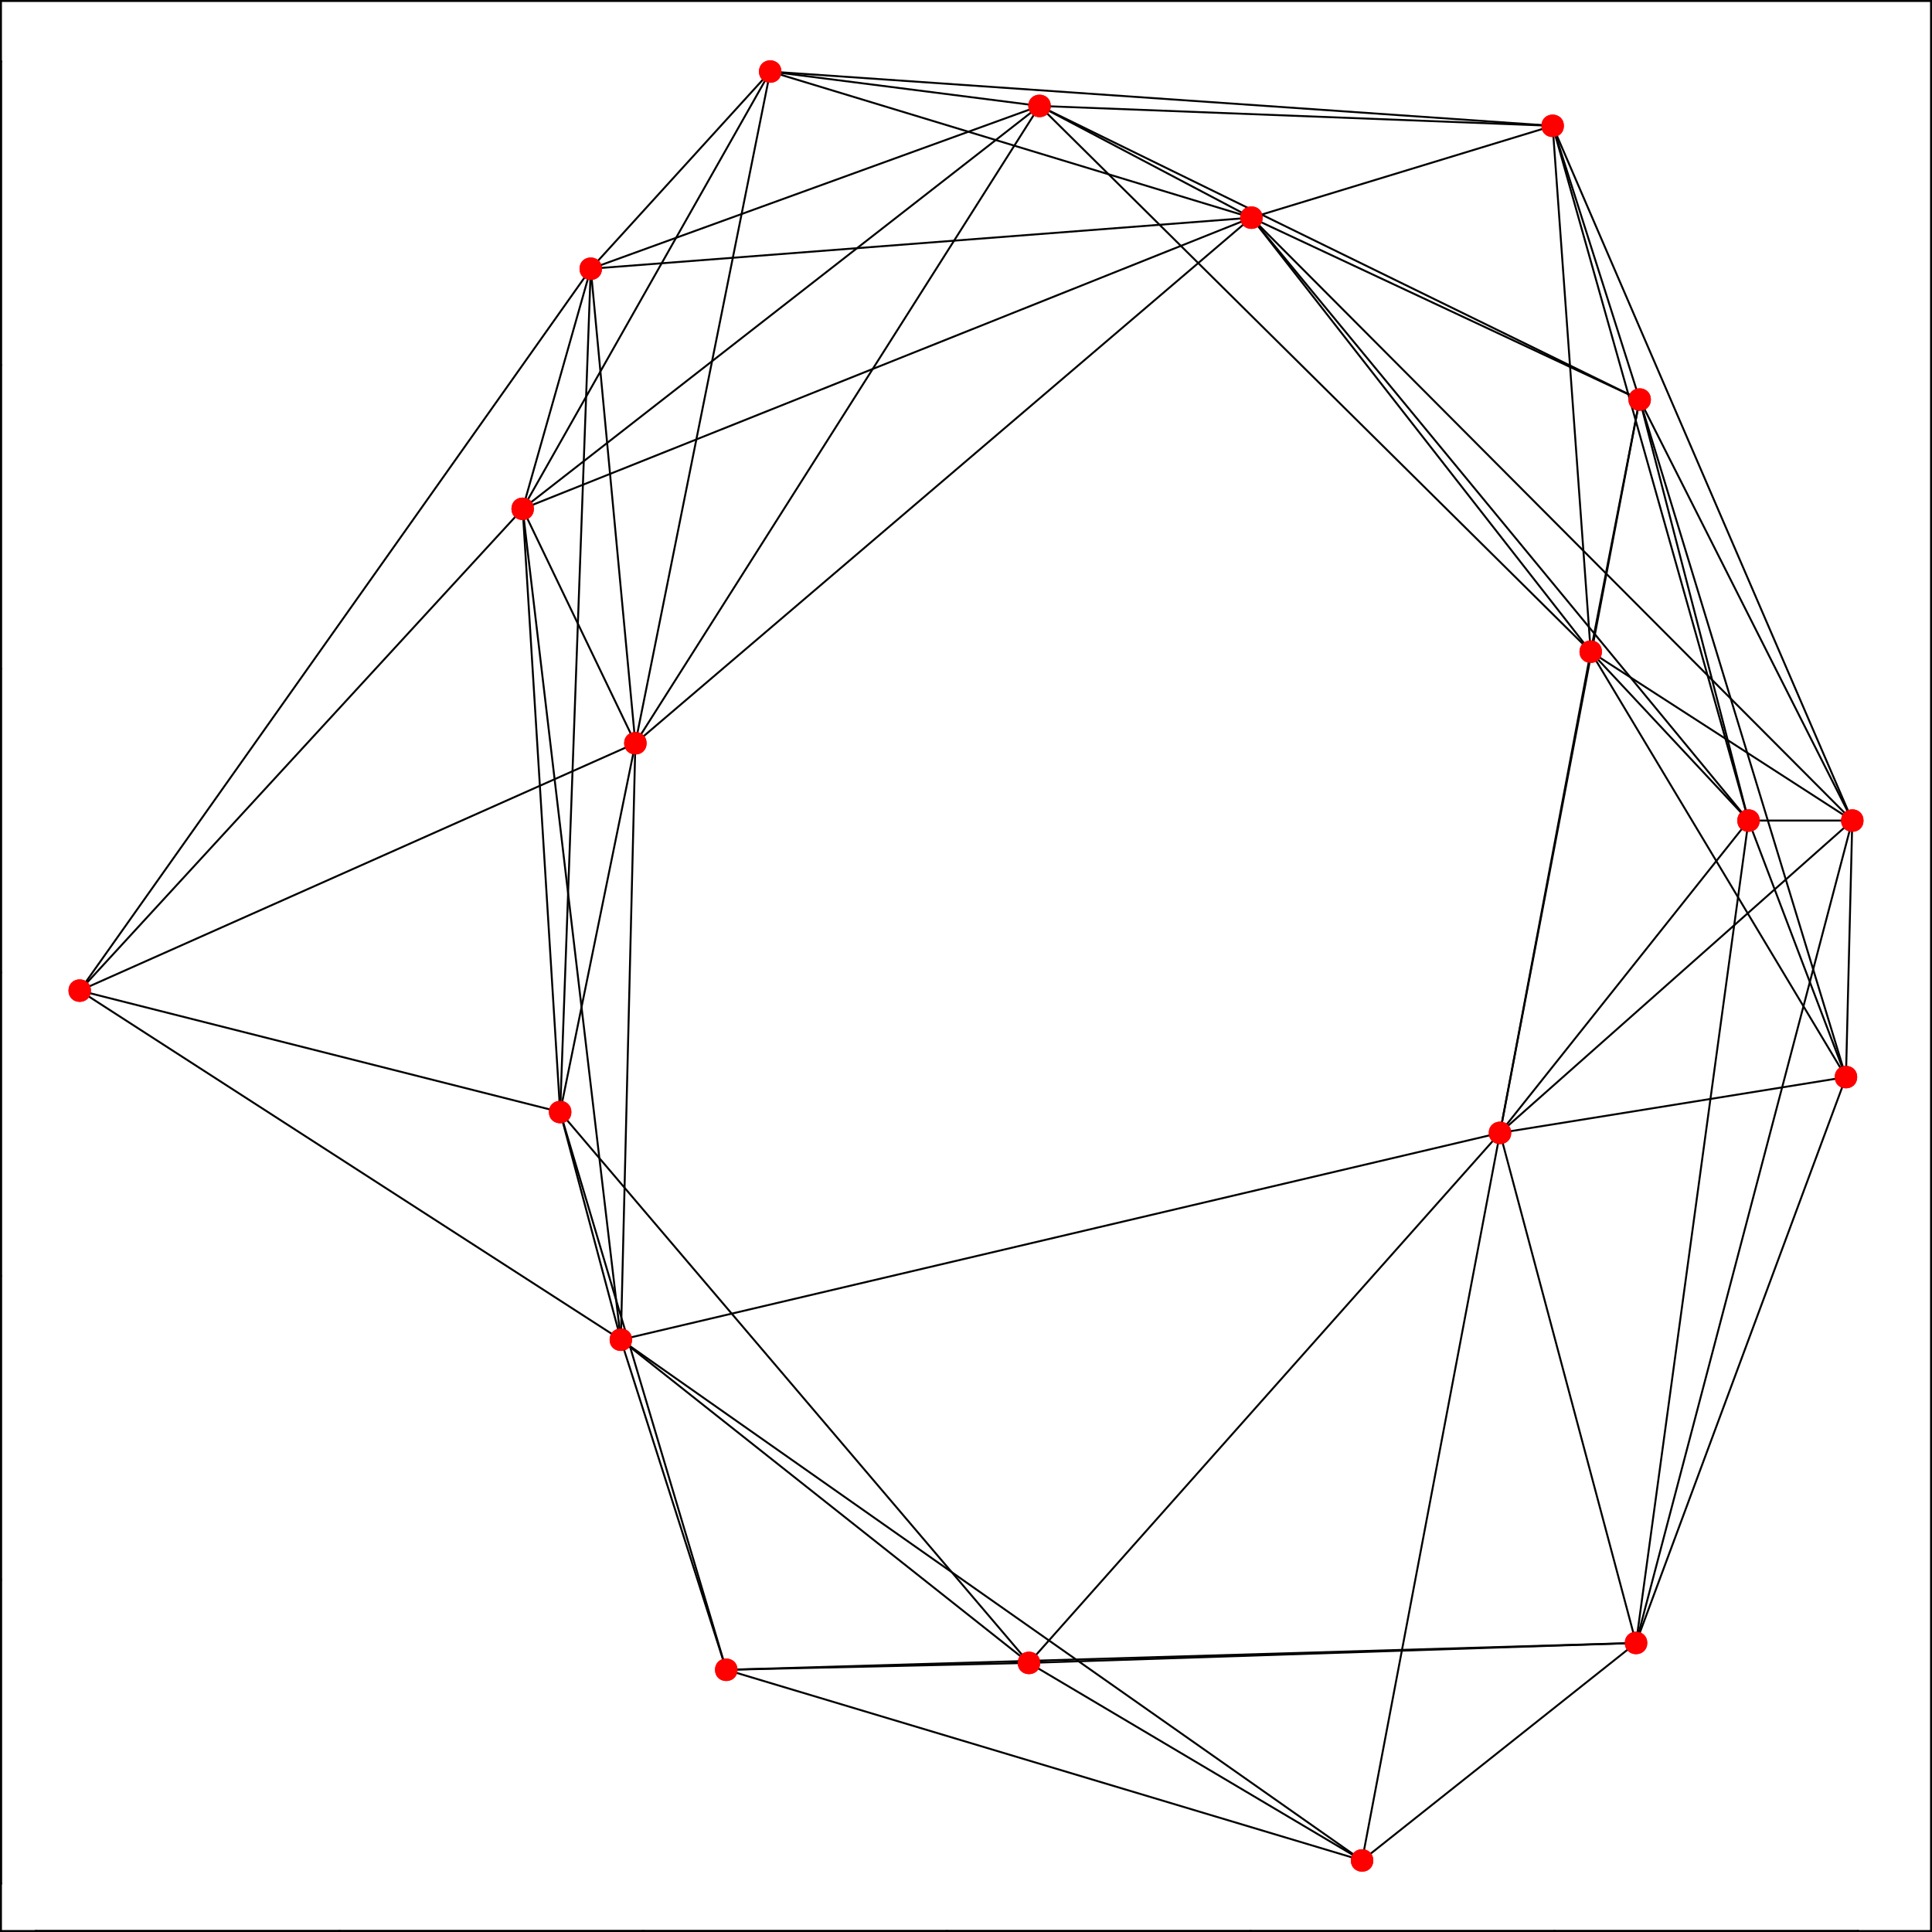
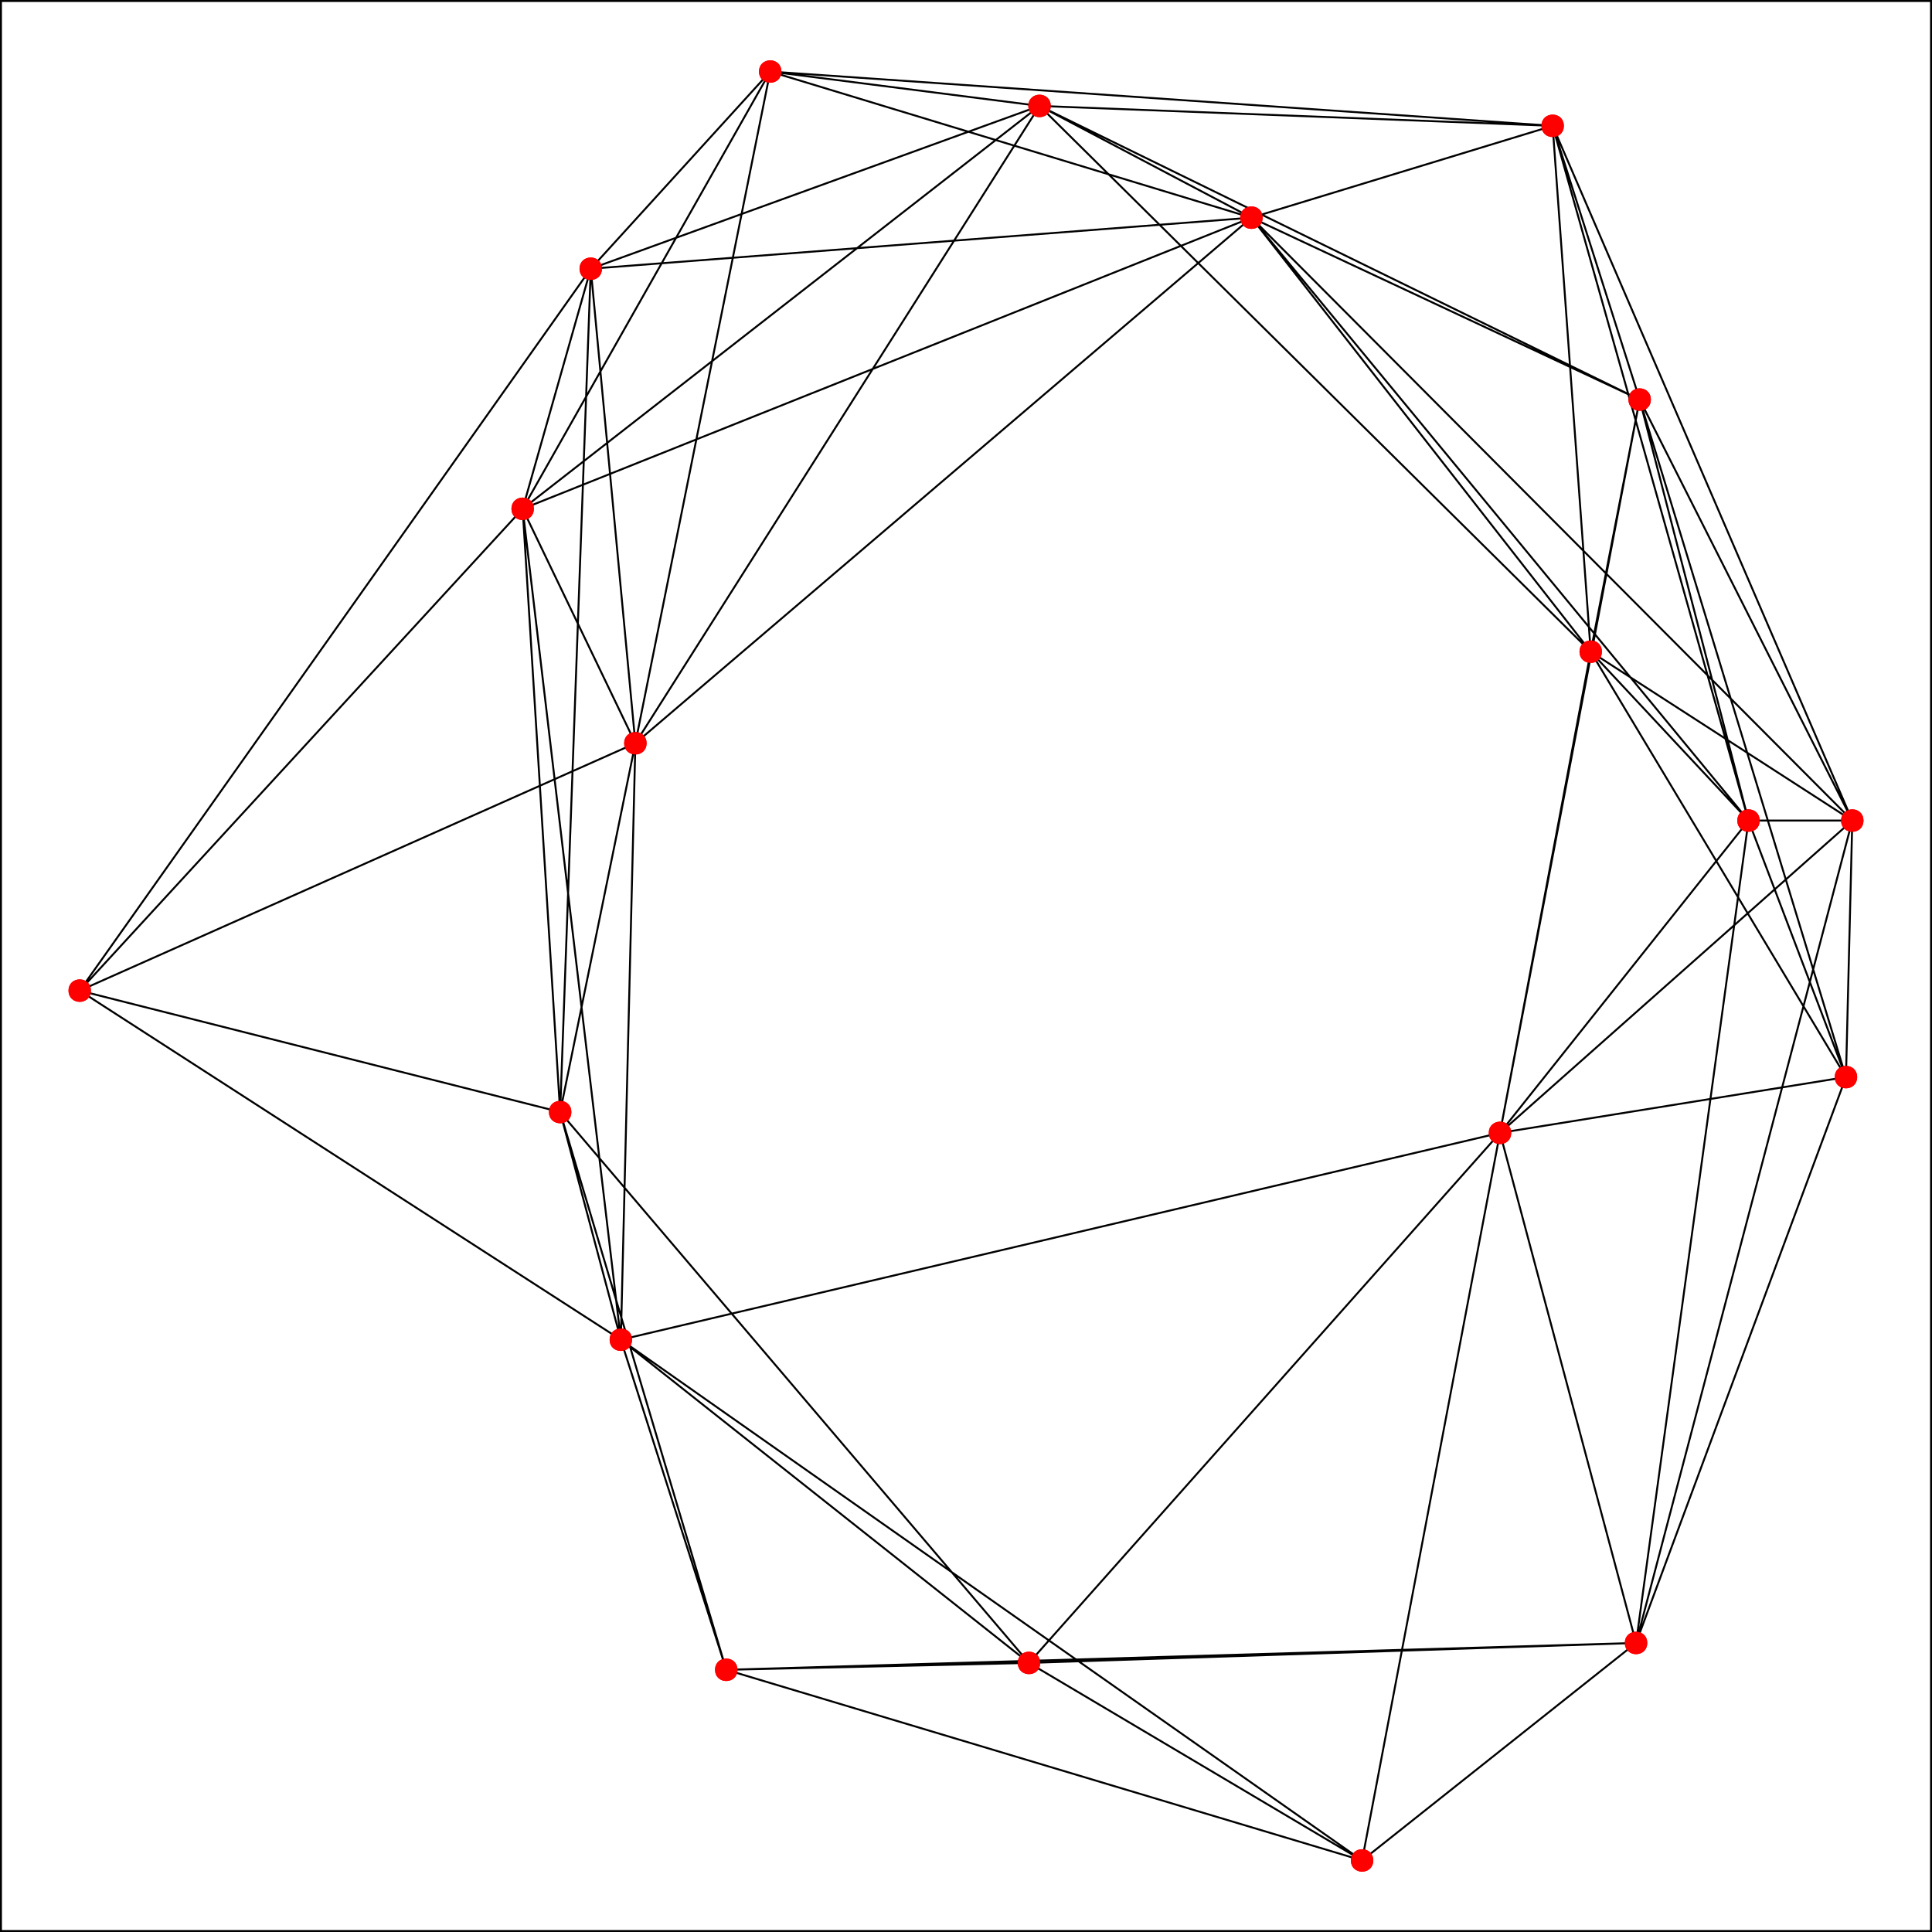
- <svg xmlns="http://www.w3.org/2000/svg" width="374pt" height="374pt" viewBox="0 0 374 374" version="1.1">
-   <g id="surface86">
-     <rect x="0" y="0" width="374" height="374" style="fill:rgb(100%,100%,100%);fill-opacity:1;stroke:none;" />
-     <path style="fill-rule:nonzero;fill:rgb(100%,0%,0%);fill-opacity:1;stroke-width:0.75;stroke-linecap:round;stroke-linejoin:round;stroke:rgb(100%,0%,0%);stroke-opacity:1;stroke-miterlimit:10;" d="M 360.367 158.848 C 360.367 161.25 356.77 161.25 356.77 158.848 C 356.77 156.449 360.367 156.449 360.367 158.848 " />
-     <path style="fill-rule:nonzero;fill:rgb(100%,0%,0%);fill-opacity:1;stroke-width:0.75;stroke-linecap:round;stroke-linejoin:round;stroke:rgb(100%,0%,0%);stroke-opacity:1;stroke-miterlimit:10;" d="M 309.73 126.156 C 309.73 128.555 306.133 128.555 306.133 126.156 C 306.133 123.754 309.73 123.754 309.73 126.156 " />
-     <path style="fill-rule:nonzero;fill:rgb(100%,0%,0%);fill-opacity:1;stroke-width:0.75;stroke-linecap:round;stroke-linejoin:round;stroke:rgb(100%,0%,0%);stroke-opacity:1;stroke-miterlimit:10;" d="M 319.207 77.352 C 319.207 79.75 315.609 79.75 315.609 77.352 C 315.609 74.949 319.207 74.949 319.207 77.352 " />
-     <path style="fill-rule:nonzero;fill:rgb(100%,0%,0%);fill-opacity:1;stroke-width:0.75;stroke-linecap:round;stroke-linejoin:round;stroke:rgb(100%,0%,0%);stroke-opacity:1;stroke-miterlimit:10;" d="M 302.363 24.359 C 302.363 26.762 298.766 26.762 298.766 24.359 C 298.766 21.961 302.363 21.961 302.363 24.359 " />
-     <path style="fill-rule:nonzero;fill:rgb(100%,0%,0%);fill-opacity:1;stroke-width:0.75;stroke-linecap:round;stroke-linejoin:round;stroke:rgb(100%,0%,0%);stroke-opacity:1;stroke-miterlimit:10;" d="M 244.055 42.137 C 244.055 44.535 240.453 44.535 240.453 42.137 C 240.453 39.734 244.055 39.734 244.055 42.137 " />
-     <path style="fill-rule:nonzero;fill:rgb(100%,0%,0%);fill-opacity:1;stroke-width:0.75;stroke-linecap:round;stroke-linejoin:round;stroke:rgb(100%,0%,0%);stroke-opacity:1;stroke-miterlimit:10;" d="M 203.035 20.504 C 203.035 22.906 199.434 22.906 199.434 20.504 C 199.434 18.105 203.035 18.105 203.035 20.504 " />
-     <path style="fill-rule:nonzero;fill:rgb(100%,0%,0%);fill-opacity:1;stroke-width:0.75;stroke-linecap:round;stroke-linejoin:round;stroke:rgb(100%,0%,0%);stroke-opacity:1;stroke-miterlimit:10;" d="M 150.895 13.852 C 150.895 16.25 147.297 16.25 147.297 13.852 C 147.297 11.453 150.895 11.453 150.895 13.852 " />
-     <path style="fill-rule:nonzero;fill:rgb(100%,0%,0%);fill-opacity:1;stroke-width:0.75;stroke-linecap:round;stroke-linejoin:round;stroke:rgb(100%,0%,0%);stroke-opacity:1;stroke-miterlimit:10;" d="M 116.156 52.023 C 116.156 54.422 112.559 54.422 112.559 52.023 C 112.559 49.625 116.156 49.625 116.156 52.023 " />
-     <path style="fill-rule:nonzero;fill:rgb(100%,0%,0%);fill-opacity:1;stroke-width:0.75;stroke-linecap:round;stroke-linejoin:round;stroke:rgb(100%,0%,0%);stroke-opacity:1;stroke-miterlimit:10;" d="M 102.977 98.496 C 102.977 100.898 99.379 100.898 99.379 98.496 C 99.379 96.098 102.977 96.098 102.977 98.496 " />
-     <path style="fill-rule:nonzero;fill:rgb(100%,0%,0%);fill-opacity:1;stroke-width:0.75;stroke-linecap:round;stroke-linejoin:round;stroke:rgb(100%,0%,0%);stroke-opacity:1;stroke-miterlimit:10;" d="M 124.797 143.879 C 124.797 146.281 121.195 146.281 121.195 143.879 C 121.195 141.48 124.797 141.48 124.797 143.879 " />
-     <path style="fill-rule:nonzero;fill:rgb(100%,0%,0%);fill-opacity:1;stroke-width:0.75;stroke-linecap:round;stroke-linejoin:round;stroke:rgb(100%,0%,0%);stroke-opacity:1;stroke-miterlimit:10;" d="M 17.23 191.766 C 17.23 194.168 13.633 194.168 13.633 191.766 C 13.633 189.367 17.23 189.367 17.23 191.766 " />
-     <path style="fill-rule:nonzero;fill:rgb(100%,0%,0%);fill-opacity:1;stroke-width:0.75;stroke-linecap:round;stroke-linejoin:round;stroke:rgb(100%,0%,0%);stroke-opacity:1;stroke-miterlimit:10;" d="M 110.234 215.273 C 110.234 217.672 106.633 217.672 106.633 215.273 C 106.633 212.875 110.234 212.875 110.234 215.273 " />
-     <path style="fill-rule:nonzero;fill:rgb(100%,0%,0%);fill-opacity:1;stroke-width:0.75;stroke-linecap:round;stroke-linejoin:round;stroke:rgb(100%,0%,0%);stroke-opacity:1;stroke-miterlimit:10;" d="M 121.984 259.344 C 121.984 261.746 118.387 261.746 118.387 259.344 C 118.387 256.945 121.984 256.945 121.984 259.344 " />
-     <path style="fill-rule:nonzero;fill:rgb(100%,0%,0%);fill-opacity:1;stroke-width:0.75;stroke-linecap:round;stroke-linejoin:round;stroke:rgb(100%,0%,0%);stroke-opacity:1;stroke-miterlimit:10;" d="M 142.391 323.242 C 142.391 325.641 138.789 325.641 138.789 323.242 C 138.789 320.84 142.391 320.84 142.391 323.242 " />
-     <path style="fill-rule:nonzero;fill:rgb(100%,0%,0%);fill-opacity:1;stroke-width:0.75;stroke-linecap:round;stroke-linejoin:round;stroke:rgb(100%,0%,0%);stroke-opacity:1;stroke-miterlimit:10;" d="M 200.988 321.91 C 200.988 324.312 197.387 324.312 197.387 321.91 C 197.387 319.512 200.988 319.512 200.988 321.91 " />
-     <path style="fill-rule:nonzero;fill:rgb(100%,0%,0%);fill-opacity:1;stroke-width:0.75;stroke-linecap:round;stroke-linejoin:round;stroke:rgb(100%,0%,0%);stroke-opacity:1;stroke-miterlimit:10;" d="M 265.473 360.148 C 265.473 362.547 261.875 362.547 261.875 360.148 C 261.875 357.75 265.473 357.75 265.473 360.148 " />
-     <path style="fill-rule:nonzero;fill:rgb(100%,0%,0%);fill-opacity:1;stroke-width:0.75;stroke-linecap:round;stroke-linejoin:round;stroke:rgb(100%,0%,0%);stroke-opacity:1;stroke-miterlimit:10;" d="M 318.508 318.047 C 318.508 320.445 314.906 320.445 314.906 318.047 C 314.906 315.648 318.508 315.648 318.508 318.047 " />
-     <path style="fill-rule:nonzero;fill:rgb(100%,0%,0%);fill-opacity:1;stroke-width:0.75;stroke-linecap:round;stroke-linejoin:round;stroke:rgb(100%,0%,0%);stroke-opacity:1;stroke-miterlimit:10;" d="M 292.172 219.305 C 292.172 221.703 288.57 221.703 288.57 219.305 C 288.57 216.906 292.172 216.906 292.172 219.305 " />
-     <path style="fill-rule:nonzero;fill:rgb(100%,0%,0%);fill-opacity:1;stroke-width:0.75;stroke-linecap:round;stroke-linejoin:round;stroke:rgb(100%,0%,0%);stroke-opacity:1;stroke-miterlimit:10;" d="M 359.141 208.504 C 359.141 210.906 355.543 210.906 355.543 208.504 C 355.543 206.105 359.141 206.105 359.141 208.504 " />
-     <path style="fill-rule:nonzero;fill:rgb(100%,0%,0%);fill-opacity:1;stroke-width:0.75;stroke-linecap:round;stroke-linejoin:round;stroke:rgb(100%,0%,0%);stroke-opacity:1;stroke-miterlimit:10;" d="M 340.277 158.848 C 340.277 161.25 336.68 161.25 336.68 158.848 C 336.68 156.449 340.277 156.449 340.277 158.848 " />
-     <path style="fill:none;stroke-width:0.75;stroke-linecap:round;stroke-linejoin:round;stroke:rgb(0%,0%,0%);stroke-opacity:1;stroke-miterlimit:10;" d="M 6.934 374 L 359.672 374 " />
-     <path style="fill:none;stroke-width:0.75;stroke-linecap:round;stroke-linejoin:round;stroke:rgb(0%,0%,0%);stroke-opacity:1;stroke-miterlimit:10;" d="M 6.934 374 L 6.934 374 " />
-     <path style="fill:none;stroke-width:0.75;stroke-linecap:round;stroke-linejoin:round;stroke:rgb(0%,0%,0%);stroke-opacity:1;stroke-miterlimit:10;" d="M 65.723 374 L 65.723 374 " />
-     <path style="fill:none;stroke-width:0.75;stroke-linecap:round;stroke-linejoin:round;stroke:rgb(0%,0%,0%);stroke-opacity:1;stroke-miterlimit:10;" d="M 124.516 374 L 124.516 374 " />
-     <path style="fill:none;stroke-width:0.75;stroke-linecap:round;stroke-linejoin:round;stroke:rgb(0%,0%,0%);stroke-opacity:1;stroke-miterlimit:10;" d="M 183.305 374 L 183.305 374 " />
-     <path style="fill:none;stroke-width:0.75;stroke-linecap:round;stroke-linejoin:round;stroke:rgb(0%,0%,0%);stroke-opacity:1;stroke-miterlimit:10;" d="M 242.094 374 L 242.094 374 " />
-     <path style="fill:none;stroke-width:0.75;stroke-linecap:round;stroke-linejoin:round;stroke:rgb(0%,0%,0%);stroke-opacity:1;stroke-miterlimit:10;" d="M 300.883 374 L 300.883 374 " />
-     <path style="fill:none;stroke-width:0.75;stroke-linecap:round;stroke-linejoin:round;stroke:rgb(0%,0%,0%);stroke-opacity:1;stroke-miterlimit:10;" d="M 359.672 374 L 359.672 374 " />
-     <path style="fill:none;stroke-width:0.75;stroke-linecap:round;stroke-linejoin:round;stroke:rgb(0%,0%,0%);stroke-opacity:1;stroke-miterlimit:10;" d="M 0 364.613 L 0 11.875 " />
-     <path style="fill:none;stroke-width:0.75;stroke-linecap:round;stroke-linejoin:round;stroke:rgb(0%,0%,0%);stroke-opacity:1;stroke-miterlimit:10;" d="M 0 364.613 L 0 364.613 " />
-     <path style="fill:none;stroke-width:0.75;stroke-linecap:round;stroke-linejoin:round;stroke:rgb(0%,0%,0%);stroke-opacity:1;stroke-miterlimit:10;" d="M 0 305.824 L 0 305.824 " />
-     <path style="fill:none;stroke-width:0.75;stroke-linecap:round;stroke-linejoin:round;stroke:rgb(0%,0%,0%);stroke-opacity:1;stroke-miterlimit:10;" d="M 0 247.031 L 0 247.031 " />
-     <path style="fill:none;stroke-width:0.75;stroke-linecap:round;stroke-linejoin:round;stroke:rgb(0%,0%,0%);stroke-opacity:1;stroke-miterlimit:10;" d="M 0 188.242 L 0 188.242 " />
-     <path style="fill:none;stroke-width:0.75;stroke-linecap:round;stroke-linejoin:round;stroke:rgb(0%,0%,0%);stroke-opacity:1;stroke-miterlimit:10;" d="M 0 129.453 L 0 129.453 " />
-     <path style="fill:none;stroke-width:0.75;stroke-linecap:round;stroke-linejoin:round;stroke:rgb(0%,0%,0%);stroke-opacity:1;stroke-miterlimit:10;" d="M 0 70.664 L 0 70.664 " />
-     <path style="fill:none;stroke-width:0.75;stroke-linecap:round;stroke-linejoin:round;stroke:rgb(0%,0%,0%);stroke-opacity:1;stroke-miterlimit:10;" d="M 0 11.875 L 0 11.875 " />
-     <path style="fill:none;stroke-width:0.75;stroke-linecap:round;stroke-linejoin:round;stroke:rgb(0%,0%,0%);stroke-opacity:1;stroke-miterlimit:10;" d="M 0 374 L 374 374 L 374 0 L 0 0 L 0 374 " />
-     <path style="fill:none;stroke-width:0.375;stroke-linecap:round;stroke-linejoin:round;stroke:rgb(0%,0%,0%);stroke-opacity:1;stroke-miterlimit:10;" d="M 358.57 158.848 L 307.93 126.156 " />
-     <path style="fill:none;stroke-width:0.375;stroke-linecap:round;stroke-linejoin:round;stroke:rgb(0%,0%,0%);stroke-opacity:1;stroke-miterlimit:10;" d="M 358.57 158.848 L 317.406 77.352 " />
-     <path style="fill:none;stroke-width:0.375;stroke-linecap:round;stroke-linejoin:round;stroke:rgb(0%,0%,0%);stroke-opacity:1;stroke-miterlimit:10;" d="M 358.57 158.848 L 300.562 24.359 " />
-     <path style="fill:none;stroke-width:0.375;stroke-linecap:round;stroke-linejoin:round;stroke:rgb(0%,0%,0%);stroke-opacity:1;stroke-miterlimit:10;" d="M 358.57 158.848 L 242.254 42.137 " />
-     <path style="fill:none;stroke-width:0.375;stroke-linecap:round;stroke-linejoin:round;stroke:rgb(0%,0%,0%);stroke-opacity:1;stroke-miterlimit:10;" d="M 358.57 158.848 L 316.707 318.047 " />
-     <path style="fill:none;stroke-width:0.375;stroke-linecap:round;stroke-linejoin:round;stroke:rgb(0%,0%,0%);stroke-opacity:1;stroke-miterlimit:10;" d="M 358.57 158.848 L 290.371 219.305 " />
-     <path style="fill:none;stroke-width:0.375;stroke-linecap:round;stroke-linejoin:round;stroke:rgb(0%,0%,0%);stroke-opacity:1;stroke-miterlimit:10;" d="M 358.57 158.848 L 357.344 208.504 " />
-     <path style="fill:none;stroke-width:0.375;stroke-linecap:round;stroke-linejoin:round;stroke:rgb(0%,0%,0%);stroke-opacity:1;stroke-miterlimit:10;" d="M 358.57 158.848 L 338.48 158.848 " />
-     <path style="fill:none;stroke-width:0.375;stroke-linecap:round;stroke-linejoin:round;stroke:rgb(0%,0%,0%);stroke-opacity:1;stroke-miterlimit:10;" d="M 307.93 126.156 L 317.406 77.352 " />
-     <path style="fill:none;stroke-width:0.375;stroke-linecap:round;stroke-linejoin:round;stroke:rgb(0%,0%,0%);stroke-opacity:1;stroke-miterlimit:10;" d="M 307.93 126.156 L 300.562 24.359 " />
-     <path style="fill:none;stroke-width:0.375;stroke-linecap:round;stroke-linejoin:round;stroke:rgb(0%,0%,0%);stroke-opacity:1;stroke-miterlimit:10;" d="M 307.93 126.156 L 242.254 42.137 " />
-     <path style="fill:none;stroke-width:0.375;stroke-linecap:round;stroke-linejoin:round;stroke:rgb(0%,0%,0%);stroke-opacity:1;stroke-miterlimit:10;" d="M 307.93 126.156 L 201.234 20.504 " />
-     <path style="fill:none;stroke-width:0.375;stroke-linecap:round;stroke-linejoin:round;stroke:rgb(0%,0%,0%);stroke-opacity:1;stroke-miterlimit:10;" d="M 307.93 126.156 L 290.371 219.305 " />
-     <path style="fill:none;stroke-width:0.375;stroke-linecap:round;stroke-linejoin:round;stroke:rgb(0%,0%,0%);stroke-opacity:1;stroke-miterlimit:10;" d="M 307.93 126.156 L 357.344 208.504 " />
-     <path style="fill:none;stroke-width:0.375;stroke-linecap:round;stroke-linejoin:round;stroke:rgb(0%,0%,0%);stroke-opacity:1;stroke-miterlimit:10;" d="M 307.93 126.156 L 338.48 158.848 " />
-     <path style="fill:none;stroke-width:0.375;stroke-linecap:round;stroke-linejoin:round;stroke:rgb(0%,0%,0%);stroke-opacity:1;stroke-miterlimit:10;" d="M 317.406 77.352 L 300.562 24.359 " />
-     <path style="fill:none;stroke-width:0.375;stroke-linecap:round;stroke-linejoin:round;stroke:rgb(0%,0%,0%);stroke-opacity:1;stroke-miterlimit:10;" d="M 317.406 77.352 L 242.254 42.137 " />
-     <path style="fill:none;stroke-width:0.375;stroke-linecap:round;stroke-linejoin:round;stroke:rgb(0%,0%,0%);stroke-opacity:1;stroke-miterlimit:10;" d="M 317.406 77.352 L 201.234 20.504 " />
-     <path style="fill:none;stroke-width:0.375;stroke-linecap:round;stroke-linejoin:round;stroke:rgb(0%,0%,0%);stroke-opacity:1;stroke-miterlimit:10;" d="M 317.406 77.352 L 290.371 219.305 " />
-     <path style="fill:none;stroke-width:0.375;stroke-linecap:round;stroke-linejoin:round;stroke:rgb(0%,0%,0%);stroke-opacity:1;stroke-miterlimit:10;" d="M 317.406 77.352 L 357.344 208.504 " />
-     <path style="fill:none;stroke-width:0.375;stroke-linecap:round;stroke-linejoin:round;stroke:rgb(0%,0%,0%);stroke-opacity:1;stroke-miterlimit:10;" d="M 317.406 77.352 L 338.48 158.848 " />
-     <path style="fill:none;stroke-width:0.375;stroke-linecap:round;stroke-linejoin:round;stroke:rgb(0%,0%,0%);stroke-opacity:1;stroke-miterlimit:10;" d="M 300.562 24.359 L 242.254 42.137 " />
-     <path style="fill:none;stroke-width:0.375;stroke-linecap:round;stroke-linejoin:round;stroke:rgb(0%,0%,0%);stroke-opacity:1;stroke-miterlimit:10;" d="M 300.562 24.359 L 201.234 20.504 " />
-     <path style="fill:none;stroke-width:0.375;stroke-linecap:round;stroke-linejoin:round;stroke:rgb(0%,0%,0%);stroke-opacity:1;stroke-miterlimit:10;" d="M 300.562 24.359 L 149.098 13.852 " />
-     <path style="fill:none;stroke-width:0.375;stroke-linecap:round;stroke-linejoin:round;stroke:rgb(0%,0%,0%);stroke-opacity:1;stroke-miterlimit:10;" d="M 300.562 24.359 L 338.48 158.848 " />
-     <path style="fill:none;stroke-width:0.375;stroke-linecap:round;stroke-linejoin:round;stroke:rgb(0%,0%,0%);stroke-opacity:1;stroke-miterlimit:10;" d="M 242.254 42.137 L 201.234 20.504 " />
-     <path style="fill:none;stroke-width:0.375;stroke-linecap:round;stroke-linejoin:round;stroke:rgb(0%,0%,0%);stroke-opacity:1;stroke-miterlimit:10;" d="M 242.254 42.137 L 149.098 13.852 " />
-     <path style="fill:none;stroke-width:0.375;stroke-linecap:round;stroke-linejoin:round;stroke:rgb(0%,0%,0%);stroke-opacity:1;stroke-miterlimit:10;" d="M 242.254 42.137 L 114.359 52.023 " />
-     <path style="fill:none;stroke-width:0.375;stroke-linecap:round;stroke-linejoin:round;stroke:rgb(0%,0%,0%);stroke-opacity:1;stroke-miterlimit:10;" d="M 242.254 42.137 L 101.176 98.496 " />
-     <path style="fill:none;stroke-width:0.375;stroke-linecap:round;stroke-linejoin:round;stroke:rgb(0%,0%,0%);stroke-opacity:1;stroke-miterlimit:10;" d="M 242.254 42.137 L 122.996 143.879 " />
-     <path style="fill:none;stroke-width:0.375;stroke-linecap:round;stroke-linejoin:round;stroke:rgb(0%,0%,0%);stroke-opacity:1;stroke-miterlimit:10;" d="M 242.254 42.137 L 338.48 158.848 " />
-     <path style="fill:none;stroke-width:0.375;stroke-linecap:round;stroke-linejoin:round;stroke:rgb(0%,0%,0%);stroke-opacity:1;stroke-miterlimit:10;" d="M 201.234 20.504 L 149.098 13.852 " />
-     <path style="fill:none;stroke-width:0.375;stroke-linecap:round;stroke-linejoin:round;stroke:rgb(0%,0%,0%);stroke-opacity:1;stroke-miterlimit:10;" d="M 201.234 20.504 L 114.359 52.023 " />
-     <path style="fill:none;stroke-width:0.375;stroke-linecap:round;stroke-linejoin:round;stroke:rgb(0%,0%,0%);stroke-opacity:1;stroke-miterlimit:10;" d="M 201.234 20.504 L 101.176 98.496 " />
-     <path style="fill:none;stroke-width:0.375;stroke-linecap:round;stroke-linejoin:round;stroke:rgb(0%,0%,0%);stroke-opacity:1;stroke-miterlimit:10;" d="M 201.234 20.504 L 122.996 143.879 " />
-     <path style="fill:none;stroke-width:0.375;stroke-linecap:round;stroke-linejoin:round;stroke:rgb(0%,0%,0%);stroke-opacity:1;stroke-miterlimit:10;" d="M 149.098 13.852 L 114.359 52.023 " />
-     <path style="fill:none;stroke-width:0.375;stroke-linecap:round;stroke-linejoin:round;stroke:rgb(0%,0%,0%);stroke-opacity:1;stroke-miterlimit:10;" d="M 149.098 13.852 L 101.176 98.496 " />
-     <path style="fill:none;stroke-width:0.375;stroke-linecap:round;stroke-linejoin:round;stroke:rgb(0%,0%,0%);stroke-opacity:1;stroke-miterlimit:10;" d="M 149.098 13.852 L 122.996 143.879 " />
-     <path style="fill:none;stroke-width:0.375;stroke-linecap:round;stroke-linejoin:round;stroke:rgb(0%,0%,0%);stroke-opacity:1;stroke-miterlimit:10;" d="M 114.359 52.023 L 101.176 98.496 " />
-     <path style="fill:none;stroke-width:0.375;stroke-linecap:round;stroke-linejoin:round;stroke:rgb(0%,0%,0%);stroke-opacity:1;stroke-miterlimit:10;" d="M 114.359 52.023 L 122.996 143.879 " />
-     <path style="fill:none;stroke-width:0.375;stroke-linecap:round;stroke-linejoin:round;stroke:rgb(0%,0%,0%);stroke-opacity:1;stroke-miterlimit:10;" d="M 114.359 52.023 L 15.43 191.766 " />
-     <path style="fill:none;stroke-width:0.375;stroke-linecap:round;stroke-linejoin:round;stroke:rgb(0%,0%,0%);stroke-opacity:1;stroke-miterlimit:10;" d="M 114.359 52.023 L 108.434 215.273 " />
-     <path style="fill:none;stroke-width:0.375;stroke-linecap:round;stroke-linejoin:round;stroke:rgb(0%,0%,0%);stroke-opacity:1;stroke-miterlimit:10;" d="M 101.176 98.496 L 122.996 143.879 " />
-     <path style="fill:none;stroke-width:0.375;stroke-linecap:round;stroke-linejoin:round;stroke:rgb(0%,0%,0%);stroke-opacity:1;stroke-miterlimit:10;" d="M 101.176 98.496 L 15.43 191.766 " />
-     <path style="fill:none;stroke-width:0.375;stroke-linecap:round;stroke-linejoin:round;stroke:rgb(0%,0%,0%);stroke-opacity:1;stroke-miterlimit:10;" d="M 101.176 98.496 L 108.434 215.273 " />
-     <path style="fill:none;stroke-width:0.375;stroke-linecap:round;stroke-linejoin:round;stroke:rgb(0%,0%,0%);stroke-opacity:1;stroke-miterlimit:10;" d="M 101.176 98.496 L 120.184 259.344 " />
-     <path style="fill:none;stroke-width:0.375;stroke-linecap:round;stroke-linejoin:round;stroke:rgb(0%,0%,0%);stroke-opacity:1;stroke-miterlimit:10;" d="M 122.996 143.879 L 15.43 191.766 " />
-     <path style="fill:none;stroke-width:0.375;stroke-linecap:round;stroke-linejoin:round;stroke:rgb(0%,0%,0%);stroke-opacity:1;stroke-miterlimit:10;" d="M 122.996 143.879 L 108.434 215.273 " />
-     <path style="fill:none;stroke-width:0.375;stroke-linecap:round;stroke-linejoin:round;stroke:rgb(0%,0%,0%);stroke-opacity:1;stroke-miterlimit:10;" d="M 122.996 143.879 L 120.184 259.344 " />
-     <path style="fill:none;stroke-width:0.375;stroke-linecap:round;stroke-linejoin:round;stroke:rgb(0%,0%,0%);stroke-opacity:1;stroke-miterlimit:10;" d="M 15.43 191.766 L 108.434 215.273 " />
-     <path style="fill:none;stroke-width:0.375;stroke-linecap:round;stroke-linejoin:round;stroke:rgb(0%,0%,0%);stroke-opacity:1;stroke-miterlimit:10;" d="M 15.43 191.766 L 120.184 259.344 " />
-     <path style="fill:none;stroke-width:0.375;stroke-linecap:round;stroke-linejoin:round;stroke:rgb(0%,0%,0%);stroke-opacity:1;stroke-miterlimit:10;" d="M 108.434 215.273 L 120.184 259.344 " />
-     <path style="fill:none;stroke-width:0.375;stroke-linecap:round;stroke-linejoin:round;stroke:rgb(0%,0%,0%);stroke-opacity:1;stroke-miterlimit:10;" d="M 108.434 215.273 L 140.59 323.242 " />
-     <path style="fill:none;stroke-width:0.375;stroke-linecap:round;stroke-linejoin:round;stroke:rgb(0%,0%,0%);stroke-opacity:1;stroke-miterlimit:10;" d="M 108.434 215.273 L 199.188 321.91 " />
-     <path style="fill:none;stroke-width:0.375;stroke-linecap:round;stroke-linejoin:round;stroke:rgb(0%,0%,0%);stroke-opacity:1;stroke-miterlimit:10;" d="M 120.184 259.344 L 140.59 323.242 " />
-     <path style="fill:none;stroke-width:0.375;stroke-linecap:round;stroke-linejoin:round;stroke:rgb(0%,0%,0%);stroke-opacity:1;stroke-miterlimit:10;" d="M 120.184 259.344 L 199.188 321.91 " />
-     <path style="fill:none;stroke-width:0.375;stroke-linecap:round;stroke-linejoin:round;stroke:rgb(0%,0%,0%);stroke-opacity:1;stroke-miterlimit:10;" d="M 120.184 259.344 L 263.676 360.148 " />
-     <path style="fill:none;stroke-width:0.375;stroke-linecap:round;stroke-linejoin:round;stroke:rgb(0%,0%,0%);stroke-opacity:1;stroke-miterlimit:10;" d="M 120.184 259.344 L 290.371 219.305 " />
-     <path style="fill:none;stroke-width:0.375;stroke-linecap:round;stroke-linejoin:round;stroke:rgb(0%,0%,0%);stroke-opacity:1;stroke-miterlimit:10;" d="M 140.59 323.242 L 199.188 321.91 " />
-     <path style="fill:none;stroke-width:0.375;stroke-linecap:round;stroke-linejoin:round;stroke:rgb(0%,0%,0%);stroke-opacity:1;stroke-miterlimit:10;" d="M 140.59 323.242 L 263.676 360.148 " />
-     <path style="fill:none;stroke-width:0.375;stroke-linecap:round;stroke-linejoin:round;stroke:rgb(0%,0%,0%);stroke-opacity:1;stroke-miterlimit:10;" d="M 140.59 323.242 L 316.707 318.047 " />
-     <path style="fill:none;stroke-width:0.375;stroke-linecap:round;stroke-linejoin:round;stroke:rgb(0%,0%,0%);stroke-opacity:1;stroke-miterlimit:10;" d="M 199.188 321.91 L 263.676 360.148 " />
-     <path style="fill:none;stroke-width:0.375;stroke-linecap:round;stroke-linejoin:round;stroke:rgb(0%,0%,0%);stroke-opacity:1;stroke-miterlimit:10;" d="M 199.188 321.91 L 316.707 318.047 " />
-     <path style="fill:none;stroke-width:0.375;stroke-linecap:round;stroke-linejoin:round;stroke:rgb(0%,0%,0%);stroke-opacity:1;stroke-miterlimit:10;" d="M 199.188 321.91 L 290.371 219.305 " />
-     <path style="fill:none;stroke-width:0.375;stroke-linecap:round;stroke-linejoin:round;stroke:rgb(0%,0%,0%);stroke-opacity:1;stroke-miterlimit:10;" d="M 263.676 360.148 L 316.707 318.047 " />
-     <path style="fill:none;stroke-width:0.375;stroke-linecap:round;stroke-linejoin:round;stroke:rgb(0%,0%,0%);stroke-opacity:1;stroke-miterlimit:10;" d="M 263.676 360.148 L 290.371 219.305 " />
-     <path style="fill:none;stroke-width:0.375;stroke-linecap:round;stroke-linejoin:round;stroke:rgb(0%,0%,0%);stroke-opacity:1;stroke-miterlimit:10;" d="M 316.707 318.047 L 290.371 219.305 " />
-     <path style="fill:none;stroke-width:0.375;stroke-linecap:round;stroke-linejoin:round;stroke:rgb(0%,0%,0%);stroke-opacity:1;stroke-miterlimit:10;" d="M 316.707 318.047 L 357.344 208.504 " />
-     <path style="fill:none;stroke-width:0.375;stroke-linecap:round;stroke-linejoin:round;stroke:rgb(0%,0%,0%);stroke-opacity:1;stroke-miterlimit:10;" d="M 316.707 318.047 L 338.48 158.848 " />
-     <path style="fill:none;stroke-width:0.375;stroke-linecap:round;stroke-linejoin:round;stroke:rgb(0%,0%,0%);stroke-opacity:1;stroke-miterlimit:10;" d="M 290.371 219.305 L 357.344 208.504 " />
-     <path style="fill:none;stroke-width:0.375;stroke-linecap:round;stroke-linejoin:round;stroke:rgb(0%,0%,0%);stroke-opacity:1;stroke-miterlimit:10;" d="M 290.371 219.305 L 338.48 158.848 " />
-     <path style="fill:none;stroke-width:0.375;stroke-linecap:round;stroke-linejoin:round;stroke:rgb(0%,0%,0%);stroke-opacity:1;stroke-miterlimit:10;" d="M 357.344 208.504 L 338.48 158.848 " />
-     <path style="fill-rule:nonzero;fill:rgb(100%,0%,0%);fill-opacity:1;stroke-width:0.75;stroke-linecap:round;stroke-linejoin:round;stroke:rgb(100%,0%,0%);stroke-opacity:1;stroke-miterlimit:10;" d="M 360.367 158.848 C 360.367 161.25 356.77 161.25 356.77 158.848 C 356.77 156.449 360.367 156.449 360.367 158.848 " />
-     <path style="fill-rule:nonzero;fill:rgb(100%,0%,0%);fill-opacity:1;stroke-width:0.75;stroke-linecap:round;stroke-linejoin:round;stroke:rgb(100%,0%,0%);stroke-opacity:1;stroke-miterlimit:10;" d="M 309.73 126.156 C 309.73 128.555 306.133 128.555 306.133 126.156 C 306.133 123.754 309.73 123.754 309.73 126.156 " />
-     <path style="fill-rule:nonzero;fill:rgb(100%,0%,0%);fill-opacity:1;stroke-width:0.75;stroke-linecap:round;stroke-linejoin:round;stroke:rgb(100%,0%,0%);stroke-opacity:1;stroke-miterlimit:10;" d="M 319.207 77.352 C 319.207 79.75 315.609 79.75 315.609 77.352 C 315.609 74.949 319.207 74.949 319.207 77.352 " />
-     <path style="fill-rule:nonzero;fill:rgb(100%,0%,0%);fill-opacity:1;stroke-width:0.75;stroke-linecap:round;stroke-linejoin:round;stroke:rgb(100%,0%,0%);stroke-opacity:1;stroke-miterlimit:10;" d="M 302.363 24.359 C 302.363 26.762 298.766 26.762 298.766 24.359 C 298.766 21.961 302.363 21.961 302.363 24.359 " />
-     <path style="fill-rule:nonzero;fill:rgb(100%,0%,0%);fill-opacity:1;stroke-width:0.75;stroke-linecap:round;stroke-linejoin:round;stroke:rgb(100%,0%,0%);stroke-opacity:1;stroke-miterlimit:10;" d="M 244.055 42.137 C 244.055 44.535 240.453 44.535 240.453 42.137 C 240.453 39.734 244.055 39.734 244.055 42.137 " />
-     <path style="fill-rule:nonzero;fill:rgb(100%,0%,0%);fill-opacity:1;stroke-width:0.75;stroke-linecap:round;stroke-linejoin:round;stroke:rgb(100%,0%,0%);stroke-opacity:1;stroke-miterlimit:10;" d="M 203.035 20.504 C 203.035 22.906 199.434 22.906 199.434 20.504 C 199.434 18.105 203.035 18.105 203.035 20.504 " />
-     <path style="fill-rule:nonzero;fill:rgb(100%,0%,0%);fill-opacity:1;stroke-width:0.75;stroke-linecap:round;stroke-linejoin:round;stroke:rgb(100%,0%,0%);stroke-opacity:1;stroke-miterlimit:10;" d="M 150.895 13.852 C 150.895 16.25 147.297 16.25 147.297 13.852 C 147.297 11.453 150.895 11.453 150.895 13.852 " />
-     <path style="fill-rule:nonzero;fill:rgb(100%,0%,0%);fill-opacity:1;stroke-width:0.75;stroke-linecap:round;stroke-linejoin:round;stroke:rgb(100%,0%,0%);stroke-opacity:1;stroke-miterlimit:10;" d="M 116.156 52.023 C 116.156 54.422 112.559 54.422 112.559 52.023 C 112.559 49.625 116.156 49.625 116.156 52.023 " />
-     <path style="fill-rule:nonzero;fill:rgb(100%,0%,0%);fill-opacity:1;stroke-width:0.75;stroke-linecap:round;stroke-linejoin:round;stroke:rgb(100%,0%,0%);stroke-opacity:1;stroke-miterlimit:10;" d="M 102.977 98.496 C 102.977 100.898 99.379 100.898 99.379 98.496 C 99.379 96.098 102.977 96.098 102.977 98.496 " />
-     <path style="fill-rule:nonzero;fill:rgb(100%,0%,0%);fill-opacity:1;stroke-width:0.75;stroke-linecap:round;stroke-linejoin:round;stroke:rgb(100%,0%,0%);stroke-opacity:1;stroke-miterlimit:10;" d="M 124.797 143.879 C 124.797 146.281 121.195 146.281 121.195 143.879 C 121.195 141.48 124.797 141.48 124.797 143.879 " />
-     <path style="fill-rule:nonzero;fill:rgb(100%,0%,0%);fill-opacity:1;stroke-width:0.75;stroke-linecap:round;stroke-linejoin:round;stroke:rgb(100%,0%,0%);stroke-opacity:1;stroke-miterlimit:10;" d="M 17.23 191.766 C 17.23 194.168 13.633 194.168 13.633 191.766 C 13.633 189.367 17.23 189.367 17.23 191.766 " />
-     <path style="fill-rule:nonzero;fill:rgb(100%,0%,0%);fill-opacity:1;stroke-width:0.75;stroke-linecap:round;stroke-linejoin:round;stroke:rgb(100%,0%,0%);stroke-opacity:1;stroke-miterlimit:10;" d="M 110.234 215.273 C 110.234 217.672 106.633 217.672 106.633 215.273 C 106.633 212.875 110.234 212.875 110.234 215.273 " />
-     <path style="fill-rule:nonzero;fill:rgb(100%,0%,0%);fill-opacity:1;stroke-width:0.75;stroke-linecap:round;stroke-linejoin:round;stroke:rgb(100%,0%,0%);stroke-opacity:1;stroke-miterlimit:10;" d="M 121.984 259.344 C 121.984 261.746 118.387 261.746 118.387 259.344 C 118.387 256.945 121.984 256.945 121.984 259.344 " />
-     <path style="fill-rule:nonzero;fill:rgb(100%,0%,0%);fill-opacity:1;stroke-width:0.75;stroke-linecap:round;stroke-linejoin:round;stroke:rgb(100%,0%,0%);stroke-opacity:1;stroke-miterlimit:10;" d="M 142.391 323.242 C 142.391 325.641 138.789 325.641 138.789 323.242 C 138.789 320.84 142.391 320.84 142.391 323.242 " />
-     <path style="fill-rule:nonzero;fill:rgb(100%,0%,0%);fill-opacity:1;stroke-width:0.75;stroke-linecap:round;stroke-linejoin:round;stroke:rgb(100%,0%,0%);stroke-opacity:1;stroke-miterlimit:10;" d="M 200.988 321.91 C 200.988 324.312 197.387 324.312 197.387 321.91 C 197.387 319.512 200.988 319.512 200.988 321.91 " />
-     <path style="fill-rule:nonzero;fill:rgb(100%,0%,0%);fill-opacity:1;stroke-width:0.75;stroke-linecap:round;stroke-linejoin:round;stroke:rgb(100%,0%,0%);stroke-opacity:1;stroke-miterlimit:10;" d="M 265.473 360.148 C 265.473 362.547 261.875 362.547 261.875 360.148 C 261.875 357.75 265.473 357.75 265.473 360.148 " />
-     <path style="fill-rule:nonzero;fill:rgb(100%,0%,0%);fill-opacity:1;stroke-width:0.75;stroke-linecap:round;stroke-linejoin:round;stroke:rgb(100%,0%,0%);stroke-opacity:1;stroke-miterlimit:10;" d="M 318.508 318.047 C 318.508 320.445 314.906 320.445 314.906 318.047 C 314.906 315.648 318.508 315.648 318.508 318.047 " />
-     <path style="fill-rule:nonzero;fill:rgb(100%,0%,0%);fill-opacity:1;stroke-width:0.75;stroke-linecap:round;stroke-linejoin:round;stroke:rgb(100%,0%,0%);stroke-opacity:1;stroke-miterlimit:10;" d="M 292.172 219.305 C 292.172 221.703 288.57 221.703 288.57 219.305 C 288.57 216.906 292.172 216.906 292.172 219.305 " />
-     <path style="fill-rule:nonzero;fill:rgb(100%,0%,0%);fill-opacity:1;stroke-width:0.75;stroke-linecap:round;stroke-linejoin:round;stroke:rgb(100%,0%,0%);stroke-opacity:1;stroke-miterlimit:10;" d="M 359.141 208.504 C 359.141 210.906 355.543 210.906 355.543 208.504 C 355.543 206.105 359.141 206.105 359.141 208.504 " />
-     <path style="fill-rule:nonzero;fill:rgb(100%,0%,0%);fill-opacity:1;stroke-width:0.75;stroke-linecap:round;stroke-linejoin:round;stroke:rgb(100%,0%,0%);stroke-opacity:1;stroke-miterlimit:10;" d="M 340.277 158.848 C 340.277 161.25 336.68 161.25 336.68 158.848 C 336.68 156.449 340.277 156.449 340.277 158.848 " />
-   </g>
+ <svg xmlns="http://www.w3.org/2000/svg" width="374pt" height="374pt" viewBox="0 0 374 374">
+   <path fill="#fff" d="M0 0h374v374H0z" />
+   <path d="M360.367 158.848c0 2.402-3.597 2.402-3.597 0 0-2.399 3.597-2.399 3.597 0M309.73 126.156c0 2.399-3.597 2.399-3.597 0 0-2.402 3.597-2.402 3.597 0M319.207 77.352c0 2.398-3.598 2.398-3.598 0 0-2.403 3.598-2.403 3.598 0M302.363 24.36c0 2.402-3.597 2.402-3.597 0 0-2.4 3.597-2.4 3.597 0M244.055 42.137c0 2.398-3.602 2.398-3.602 0 0-2.403 3.602-2.403 3.602 0M203.035 20.504c0 2.402-3.601 2.402-3.601 0 0-2.399 3.601-2.399 3.601 0M150.895 13.852c0 2.398-3.598 2.398-3.598 0 0-2.399 3.598-2.399 3.598 0M116.156 52.023c0 2.399-3.597 2.399-3.597 0 0-2.398 3.597-2.398 3.597 0M102.977 98.496c0 2.402-3.598 2.402-3.598 0 0-2.398 3.598-2.398 3.598 0M124.797 143.879c0 2.402-3.602 2.402-3.602 0 0-2.399 3.602-2.399 3.602 0M17.23 191.766c0 2.402-3.597 2.402-3.597 0 0-2.399 3.597-2.399 3.597 0M110.234 215.273c0 2.399-3.601 2.399-3.601 0 0-2.398 3.601-2.398 3.601 0M121.984 259.344c0 2.402-3.597 2.402-3.597 0 0-2.399 3.597-2.399 3.597 0M142.39 323.242c0 2.399-3.6 2.399-3.6 0 0-2.402 3.6-2.402 3.6 0M200.988 321.91c0 2.402-3.601 2.402-3.601 0 0-2.398 3.601-2.398 3.601 0M265.473 360.148c0 2.399-3.598 2.399-3.598 0 0-2.398 3.598-2.398 3.598 0M318.508 318.047c0 2.398-3.602 2.398-3.602 0 0-2.399 3.602-2.399 3.602 0M292.172 219.305c0 2.398-3.602 2.398-3.602 0 0-2.399 3.602-2.399 3.602 0M359.14 208.504c0 2.402-3.597 2.402-3.597 0 0-2.399 3.598-2.399 3.598 0M340.277 158.848c0 2.402-3.597 2.402-3.597 0 0-2.399 3.597-2.399 3.597 0" fill="red" stroke-width=".75" stroke-linecap="round" stroke-linejoin="round" stroke="red" stroke-miterlimit="10" />
+   <path d="M6.934 374h352.738M6.934 374h0M65.723 374h0M124.516 374h0M183.305 374h0M242.094 374h0M300.883 374h0M359.672 374h0M0 364.613V11.875M0 364.613h0M0 305.824h0M0 247.031h0M0 188.242h0M0 129.453h0M0 70.664h0M0 11.875h0M0 374h374V0H0v374" fill="none" stroke-width=".75" stroke-linecap="round" stroke-linejoin="round" stroke="#000" stroke-miterlimit="10" />
+   <path d="M358.57 158.848l-50.64-32.692M358.57 158.848l-41.164-81.496M358.57 158.848L300.563 24.359M358.57 158.848L242.254 42.137M358.57 158.848l-41.863 159.199M358.57 158.848l-68.199 60.457M358.57 158.848l-1.226 49.656M358.57 158.848h-20.09M307.93 126.156l9.476-48.804M307.93 126.156L300.562 24.36M307.93 126.156l-65.676-84.02M307.93 126.156L201.234 20.504M307.93 126.156l-17.559 93.149M307.93 126.156l49.414 82.348M307.93 126.156l30.55 32.692M317.406 77.352l-16.844-52.993M317.406 77.352l-75.152-35.215M317.406 77.352L201.234 20.504M317.406 77.352l-27.035 141.953M317.406 77.352l39.938 131.152M317.406 77.352l21.074 81.496M300.563 24.36l-58.31 17.777M300.563 24.36l-99.329-3.856M300.563 24.36L149.097 13.851M300.563 24.36l37.917 134.488M242.254 42.137l-41.02-21.633M242.254 42.137l-93.156-28.285M242.254 42.137l-127.895 9.886M242.254 42.137l-141.078 56.36M242.254 42.137L122.996 143.879M242.254 42.137l96.226 116.71M201.234 20.504l-52.136-6.652M201.234 20.504l-86.875 31.52M201.234 20.504L101.176 98.496M201.234 20.504l-78.238 123.375M149.098 13.852l-34.739 38.171M149.098 13.852l-47.922 84.644M149.098 13.852l-26.102 130.027M114.36 52.023l-13.184 46.473M114.36 52.023l8.636 91.856M114.36 52.023L15.43 191.766M114.36 52.023l-5.926 163.25M101.176 98.496l21.82 45.383M101.176 98.496l-85.746 93.27M101.176 98.496l7.258 116.777M101.176 98.496l19.008 160.848M122.996 143.879L15.43 191.766M122.996 143.879l-14.562 71.394M122.996 143.879l-2.812 115.465M15.43 191.766l93.004 23.507M15.43 191.766l104.754 67.578M108.434 215.273l11.75 44.07M108.434 215.273l32.156 107.97M108.434 215.273l90.754 106.637M120.184 259.344l20.406 63.898M120.184 259.344l79.004 62.566M120.184 259.344l143.492 100.804M120.184 259.344l170.187-40.04M140.59 323.242l58.597-1.332M140.59 323.242l123.086 36.906M140.59 323.242l176.117-5.195M199.188 321.91l64.488 38.238M199.188 321.91l117.519-3.863M199.188 321.91l91.183-102.605M263.676 360.148l53.031-42.101M263.676 360.148l26.695-140.843M316.707 318.047l-26.336-98.742M316.707 318.047l40.637-109.543M316.707 318.047l21.773-159.2M290.371 219.305l66.973-10.801M290.371 219.305l48.11-60.457M357.344 208.504l-18.864-49.656" fill="none" stroke-width=".375" stroke-linecap="round" stroke-linejoin="round" stroke="#000" stroke-miterlimit="10" />
+   <path d="M360.367 158.848c0 2.402-3.597 2.402-3.597 0 0-2.399 3.597-2.399 3.597 0M309.73 126.156c0 2.399-3.597 2.399-3.597 0 0-2.402 3.597-2.402 3.597 0M319.207 77.352c0 2.398-3.598 2.398-3.598 0 0-2.403 3.598-2.403 3.598 0M302.363 24.36c0 2.402-3.597 2.402-3.597 0 0-2.4 3.597-2.4 3.597 0M244.055 42.137c0 2.398-3.602 2.398-3.602 0 0-2.403 3.602-2.403 3.602 0M203.035 20.504c0 2.402-3.601 2.402-3.601 0 0-2.399 3.601-2.399 3.601 0M150.895 13.852c0 2.398-3.598 2.398-3.598 0 0-2.399 3.598-2.399 3.598 0M116.156 52.023c0 2.399-3.597 2.399-3.597 0 0-2.398 3.597-2.398 3.597 0M102.977 98.496c0 2.402-3.598 2.402-3.598 0 0-2.398 3.598-2.398 3.598 0M124.797 143.879c0 2.402-3.602 2.402-3.602 0 0-2.399 3.602-2.399 3.602 0M17.23 191.766c0 2.402-3.597 2.402-3.597 0 0-2.399 3.597-2.399 3.597 0M110.234 215.273c0 2.399-3.601 2.399-3.601 0 0-2.398 3.601-2.398 3.601 0M121.984 259.344c0 2.402-3.597 2.402-3.597 0 0-2.399 3.597-2.399 3.597 0M142.39 323.242c0 2.399-3.6 2.399-3.6 0 0-2.402 3.6-2.402 3.6 0M200.988 321.91c0 2.402-3.601 2.402-3.601 0 0-2.398 3.601-2.398 3.601 0M265.473 360.148c0 2.399-3.598 2.399-3.598 0 0-2.398 3.598-2.398 3.598 0M318.508 318.047c0 2.398-3.602 2.398-3.602 0 0-2.399 3.602-2.399 3.602 0M292.172 219.305c0 2.398-3.602 2.398-3.602 0 0-2.399 3.602-2.399 3.602 0M359.14 208.504c0 2.402-3.597 2.402-3.597 0 0-2.399 3.598-2.399 3.598 0M340.277 158.848c0 2.402-3.597 2.402-3.597 0 0-2.399 3.597-2.399 3.597 0" fill="red" stroke-width=".75" stroke-linecap="round" stroke-linejoin="round" stroke="red" stroke-miterlimit="10" />
</svg>
